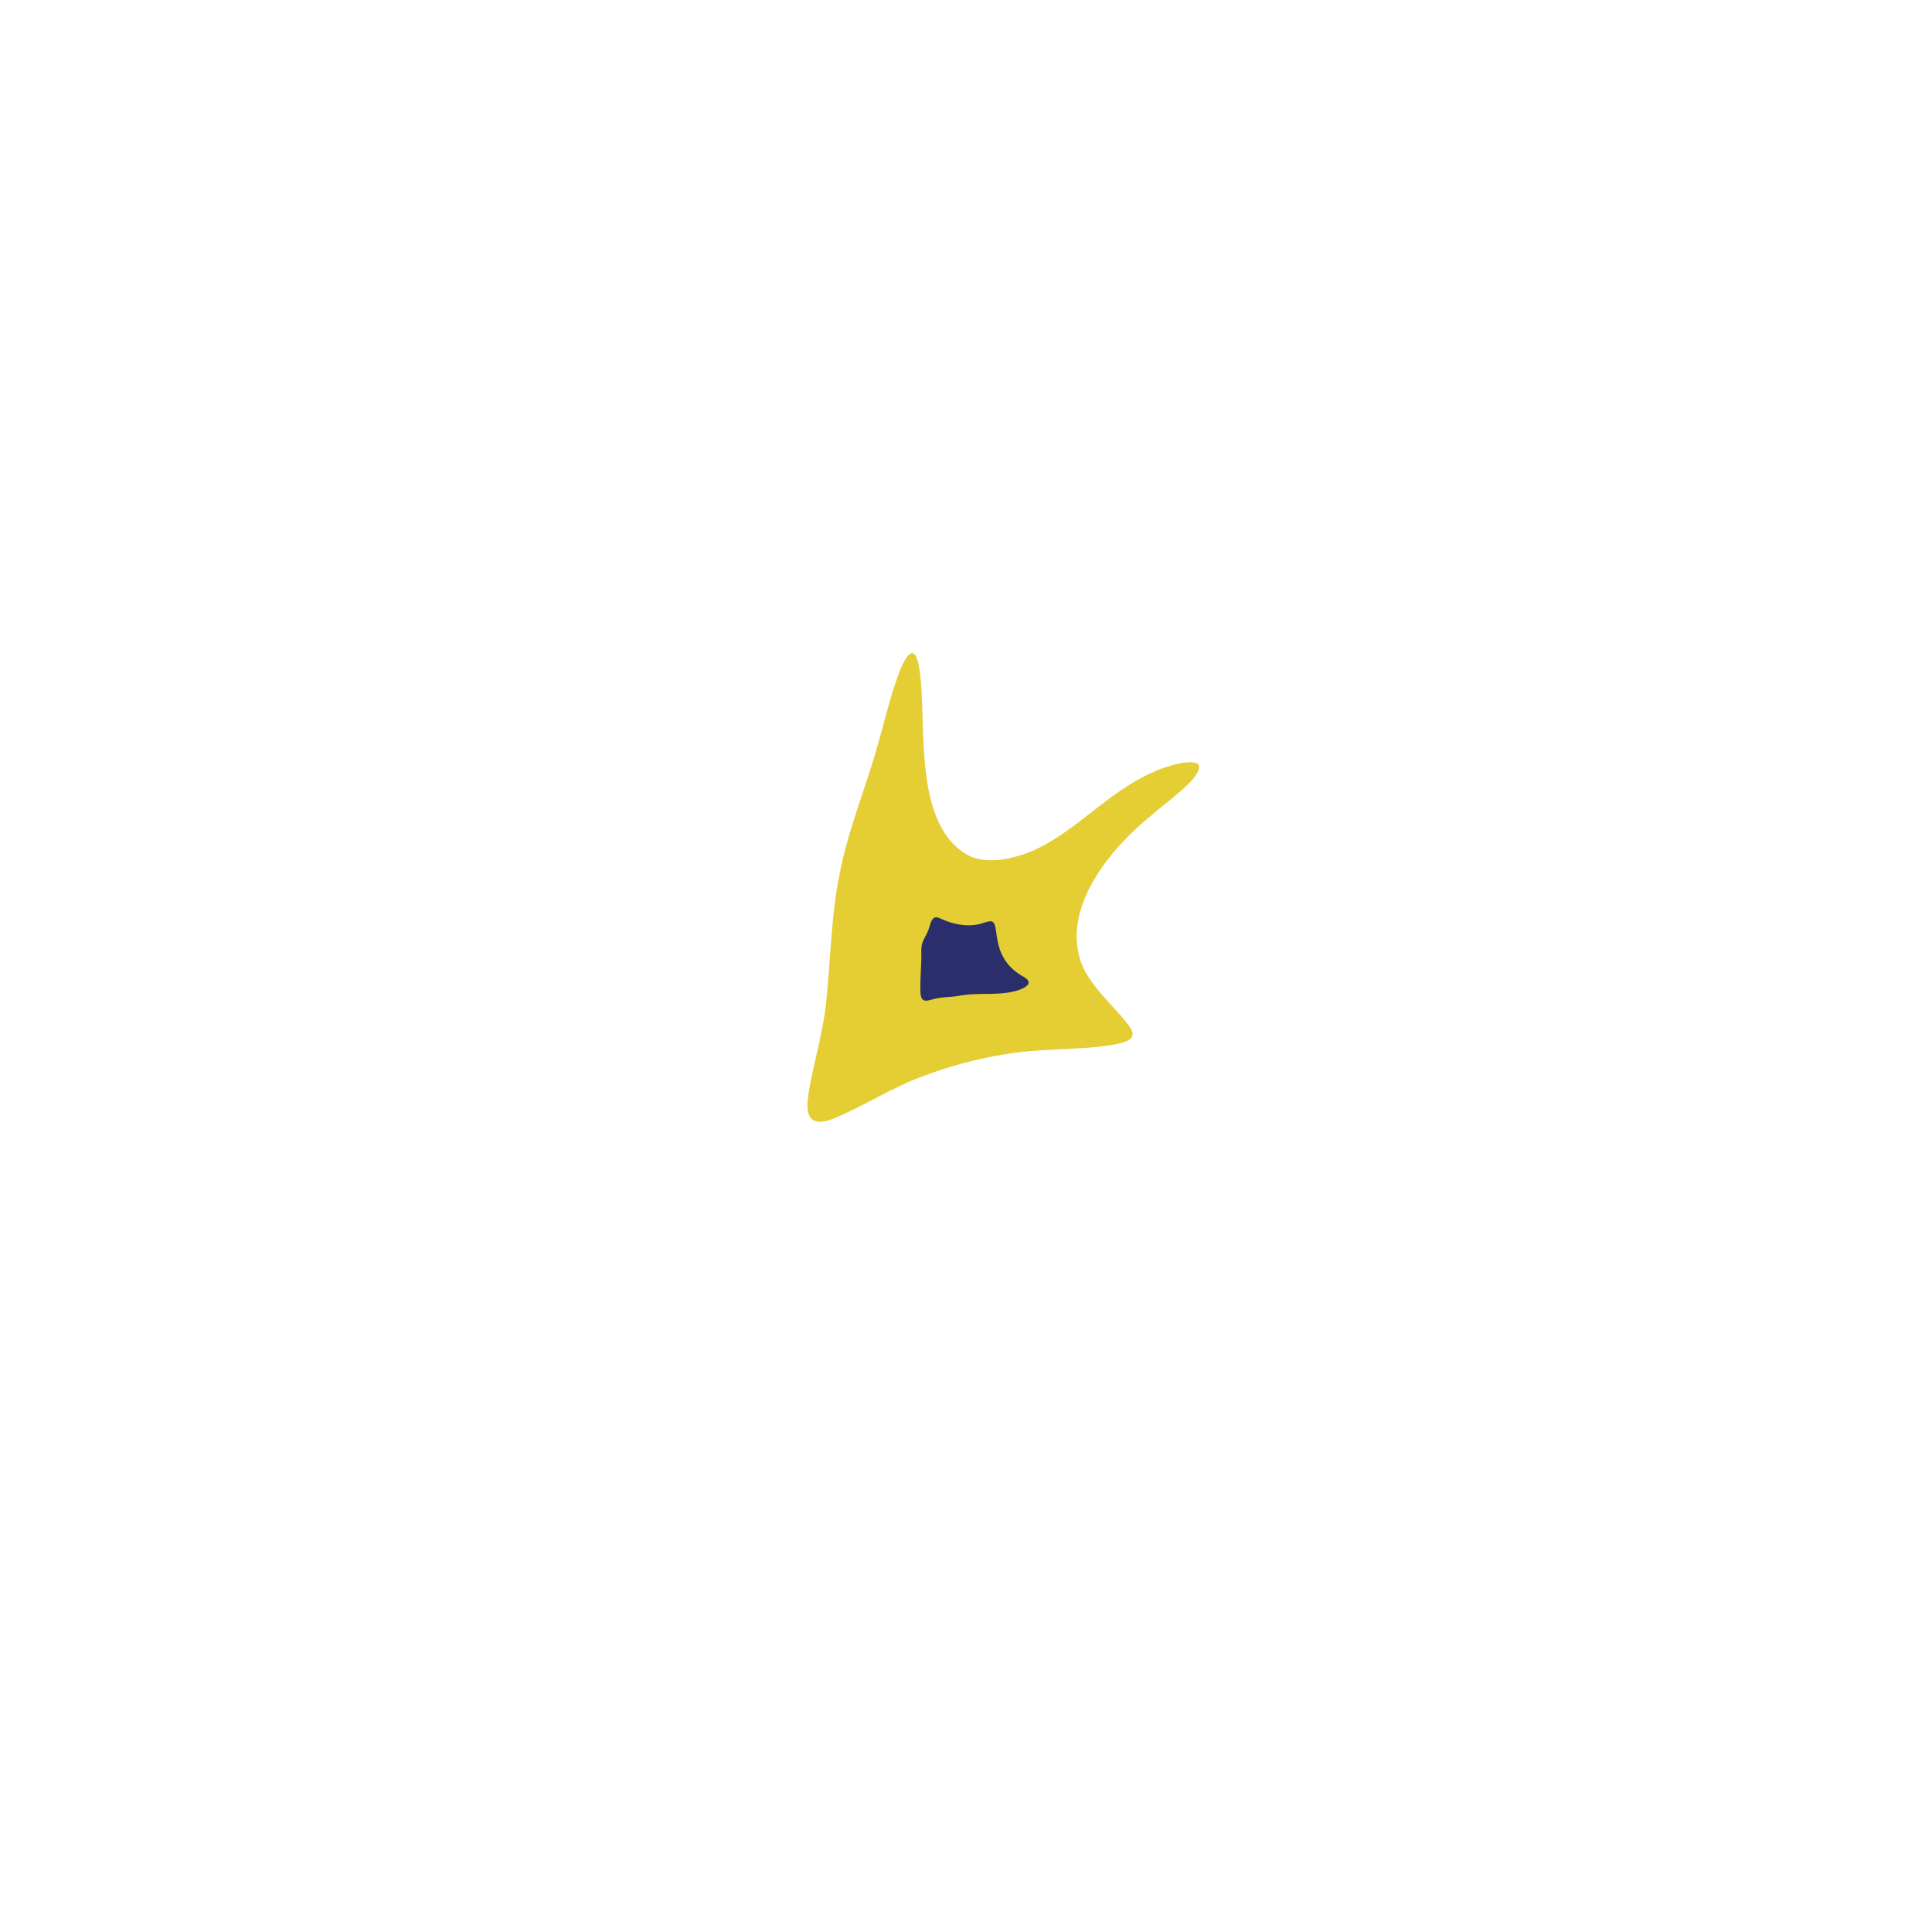
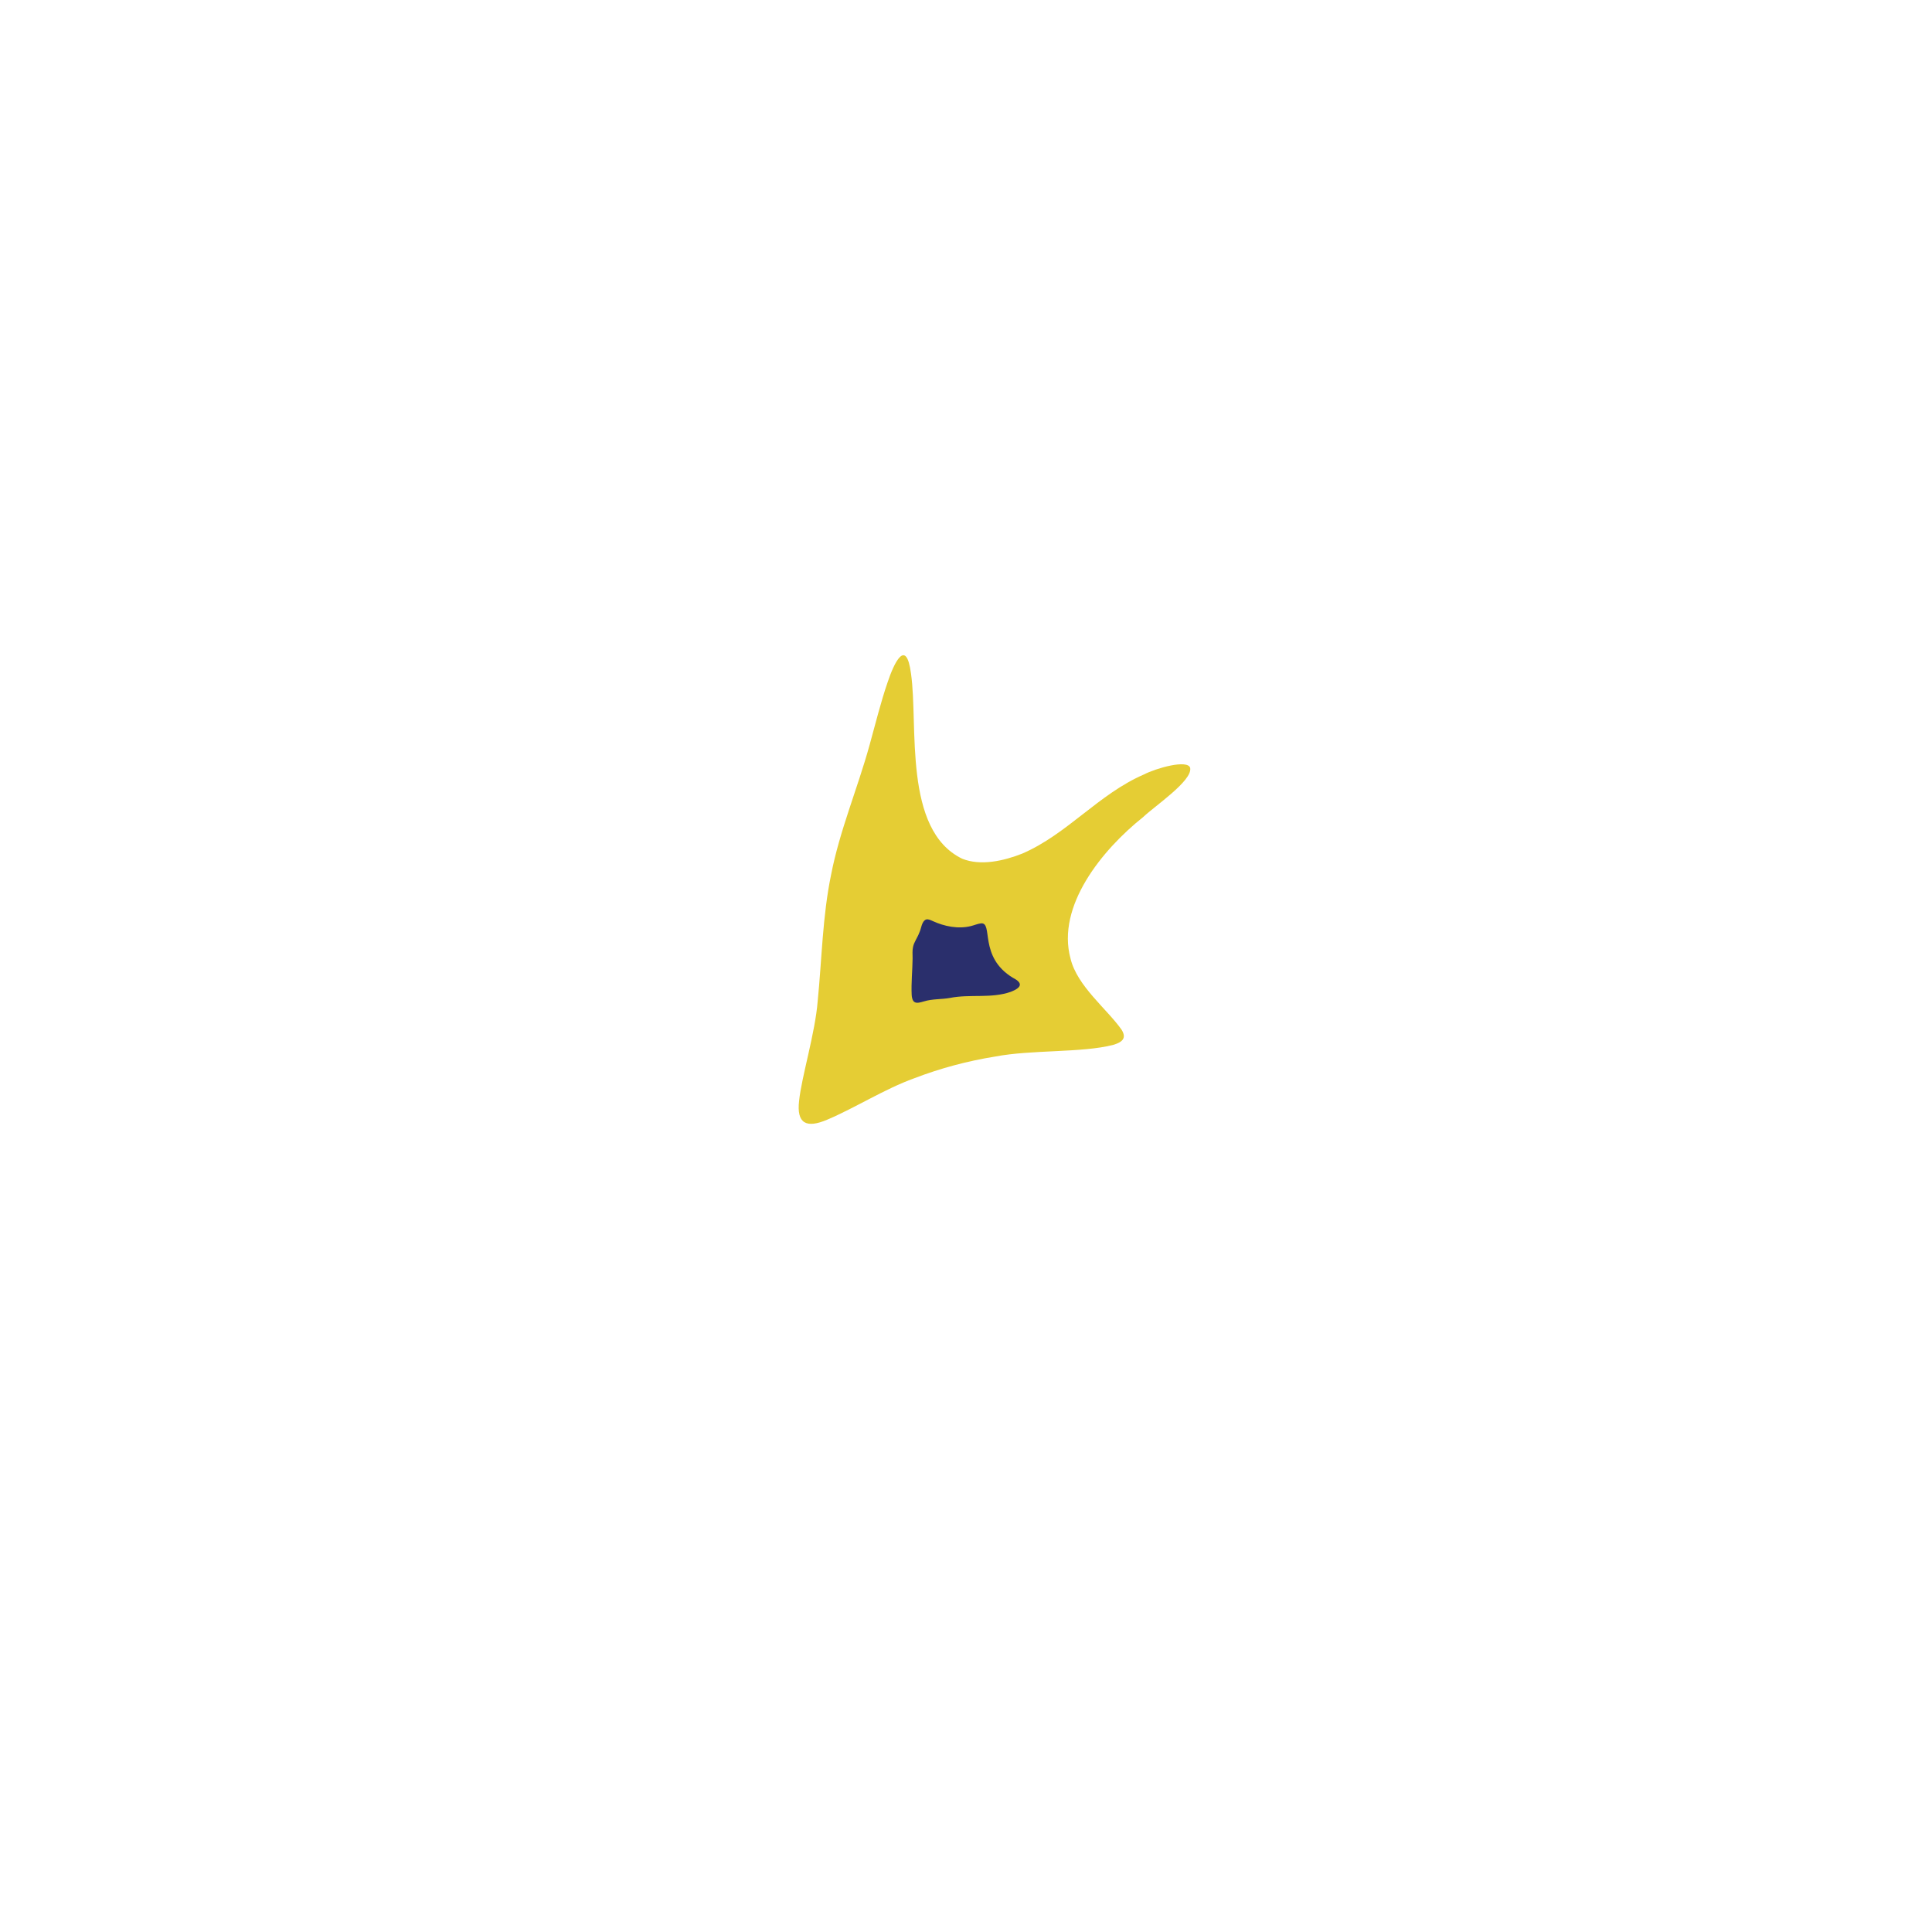
<svg xmlns="http://www.w3.org/2000/svg" width="100%" height="100%" viewBox="0 0 295 295" version="1.1" xml:space="preserve" style="fill-rule:evenodd;clip-rule:evenodd;stroke-linejoin:round;stroke-miterlimit:2;">
-   <g id="_7">
-     <path d="M183.078,116.948c-0.38,-1.36 -5.24,0.04 -7.07,0.99c-6.93,3 -11.71,9.12 -18.57,12.08c-2.8,1.11 -6.36,1.93 -9.19,0.78c-9.05,-4.4 -6.67,-20.3 -7.8,-28.23c-0.74,-5.68 -2.64,-1.52 -3.56,1.25c-1.05,3.02 -1.9,6.51 -2.78,9.66c-1.85,6.69 -4.57,13.07 -5.87,19.79c-1.31,6.33 -1.4,12.84 -2.04,19.25c-0.38,4.89 -2.46,11.56 -2.84,15.24c-0.41,3.49 1.1,4.26 4.32,2.88c4.29,-1.82 8.74,-4.68 13.26,-6.31c3.98,-1.53 8.14,-2.64 12.37,-3.32c5.55,-1.06 13.2,-0.55 17.98,-1.77c1.62,-0.47 2.03,-1.14 1.32,-2.31c-2.21,-3.16 -6.8,-6.66 -7.81,-10.89c-2.16,-8 4.79,-16.57 11.1,-21.6c1.74,-1.66 7.48,-5.51 7.18,-7.46l-0,-0.03Zm-36.39,18.89c0,0 -0.25,-0.23 -0.24,-0.22c0,0 0.15,0.14 0.22,0.2l0.02,0.02Z" style="fill:#e5cd34;fill-rule:nonzero;" />
-     <path d="M142.818,140.068c0.28,-0.05 0.63,0.11 0.91,0.24c1.8,0.83 3.94,1.27 5.9,0.77c0.48,-0.12 0.99,-0.34 1.47,-0.4c1.97,-0.26 -0.41,5.1 4.91,8.31c1.65,0.84 1.24,1.53 -0.33,2.14c-2.98,1.05 -6.24,0.32 -9.28,0.93c-1.32,0.24 -2.69,0.13 -3.98,0.53c-0.45,0.12 -1.08,0.36 -1.47,0.08c-0.28,-0.19 -0.38,-0.69 -0.4,-1.06c-0.09,-1.85 0.12,-3.73 0.14,-5.59c0,-0.59 -0.06,-1.19 0.07,-1.76c0.15,-0.73 0.66,-1.38 0.94,-2.13c0.34,-0.69 0.34,-1.73 1.05,-2.05l0.06,0l0.01,-0.01Z" style="fill:#2a2f6c;fill-rule:nonzero;" />
-     <rect x="0.5" y="0" width="294.393" height="294.393" style="fill:none;" />
+   <g transform="matrix(1,0,0,1,-221.7881,-362.3932)">
+     <g id="_7" transform="matrix(1,0,0,1,-967.9433,-69.46298)">
+       <g transform="matrix(1,0,0,1,-18.7819,10.69999)">
+         <path d="M1390.25,538.42C1389.87,537.06 1385.01,538.46 1383.18,539.41C1376.25,542.41 1371.47,548.53 1364.61,551.49C1361.81,552.6 1358.25,553.42 1355.42,552.27C1346.37,547.87 1348.75,531.97 1347.62,524.04C1346.88,518.36 1344.98,522.52 1344.06,525.29C1343.01,528.31 1342.16,531.8 1341.28,534.95C1339.43,541.64 1336.71,548.02 1335.41,554.74C1334.1,561.07 1334.01,567.58 1333.37,573.99C1332.99,578.88 1330.91,585.55 1330.53,589.23C1330.12,592.72 1331.63,593.49 1334.85,592.11C1339.14,590.29 1343.59,587.43 1348.11,585.8C1352.09,584.27 1356.25,583.16 1360.48,582.48C1366.03,581.42 1373.68,581.93 1378.46,580.71C1380.08,580.24 1380.49,579.57 1379.78,578.4C1377.57,575.24 1372.98,571.74 1371.97,567.51C1369.81,559.51 1376.76,550.94 1383.07,545.91C1384.81,544.25 1390.55,540.4 1390.25,538.45L1390.25,538.42ZM1353.86,557.31C1353.86,557.31 1353.61,557.08 1353.62,557.09C1353.62,557.09 1353.77,557.23 1353.84,557.29L1353.86,557.31Z" style="fill:rgb(229,205,52);fill-rule:nonzero;" />
+       </g>
+       <g transform="matrix(1,0,0,1,-18.7819,10.69999)">
+         <path d="M1349.99,561.54C1350.27,561.49 1350.62,561.65 1350.9,561.78C1352.7,562.61 1354.84,563.05 1356.8,562.55C1357.28,562.43 1357.79,562.21 1358.27,562.15C1360.24,561.89 1357.86,567.25 1363.18,570.46C1364.83,571.3 1364.42,571.99 1362.85,572.6C1359.87,573.65 1356.61,572.92 1353.57,573.53C1352.25,573.77 1350.88,573.66 1349.59,574.06C1349.14,574.18 1348.51,574.42 1348.12,574.14C1347.84,573.95 1347.74,573.45 1347.72,573.08C1347.63,571.23 1347.84,569.35 1347.86,567.49C1347.86,566.9 1347.8,566.3 1347.93,565.73C1348.08,565 1348.59,564.35 1348.87,563.6C1349.21,562.91 1349.21,561.87 1349.92,561.55L1349.98,561.55L1349.99,561.54Z" style="fill:rgb(42,47,108);fill-rule:nonzero;" />
+       </g>
+     </g>
  </g>
</svg>
